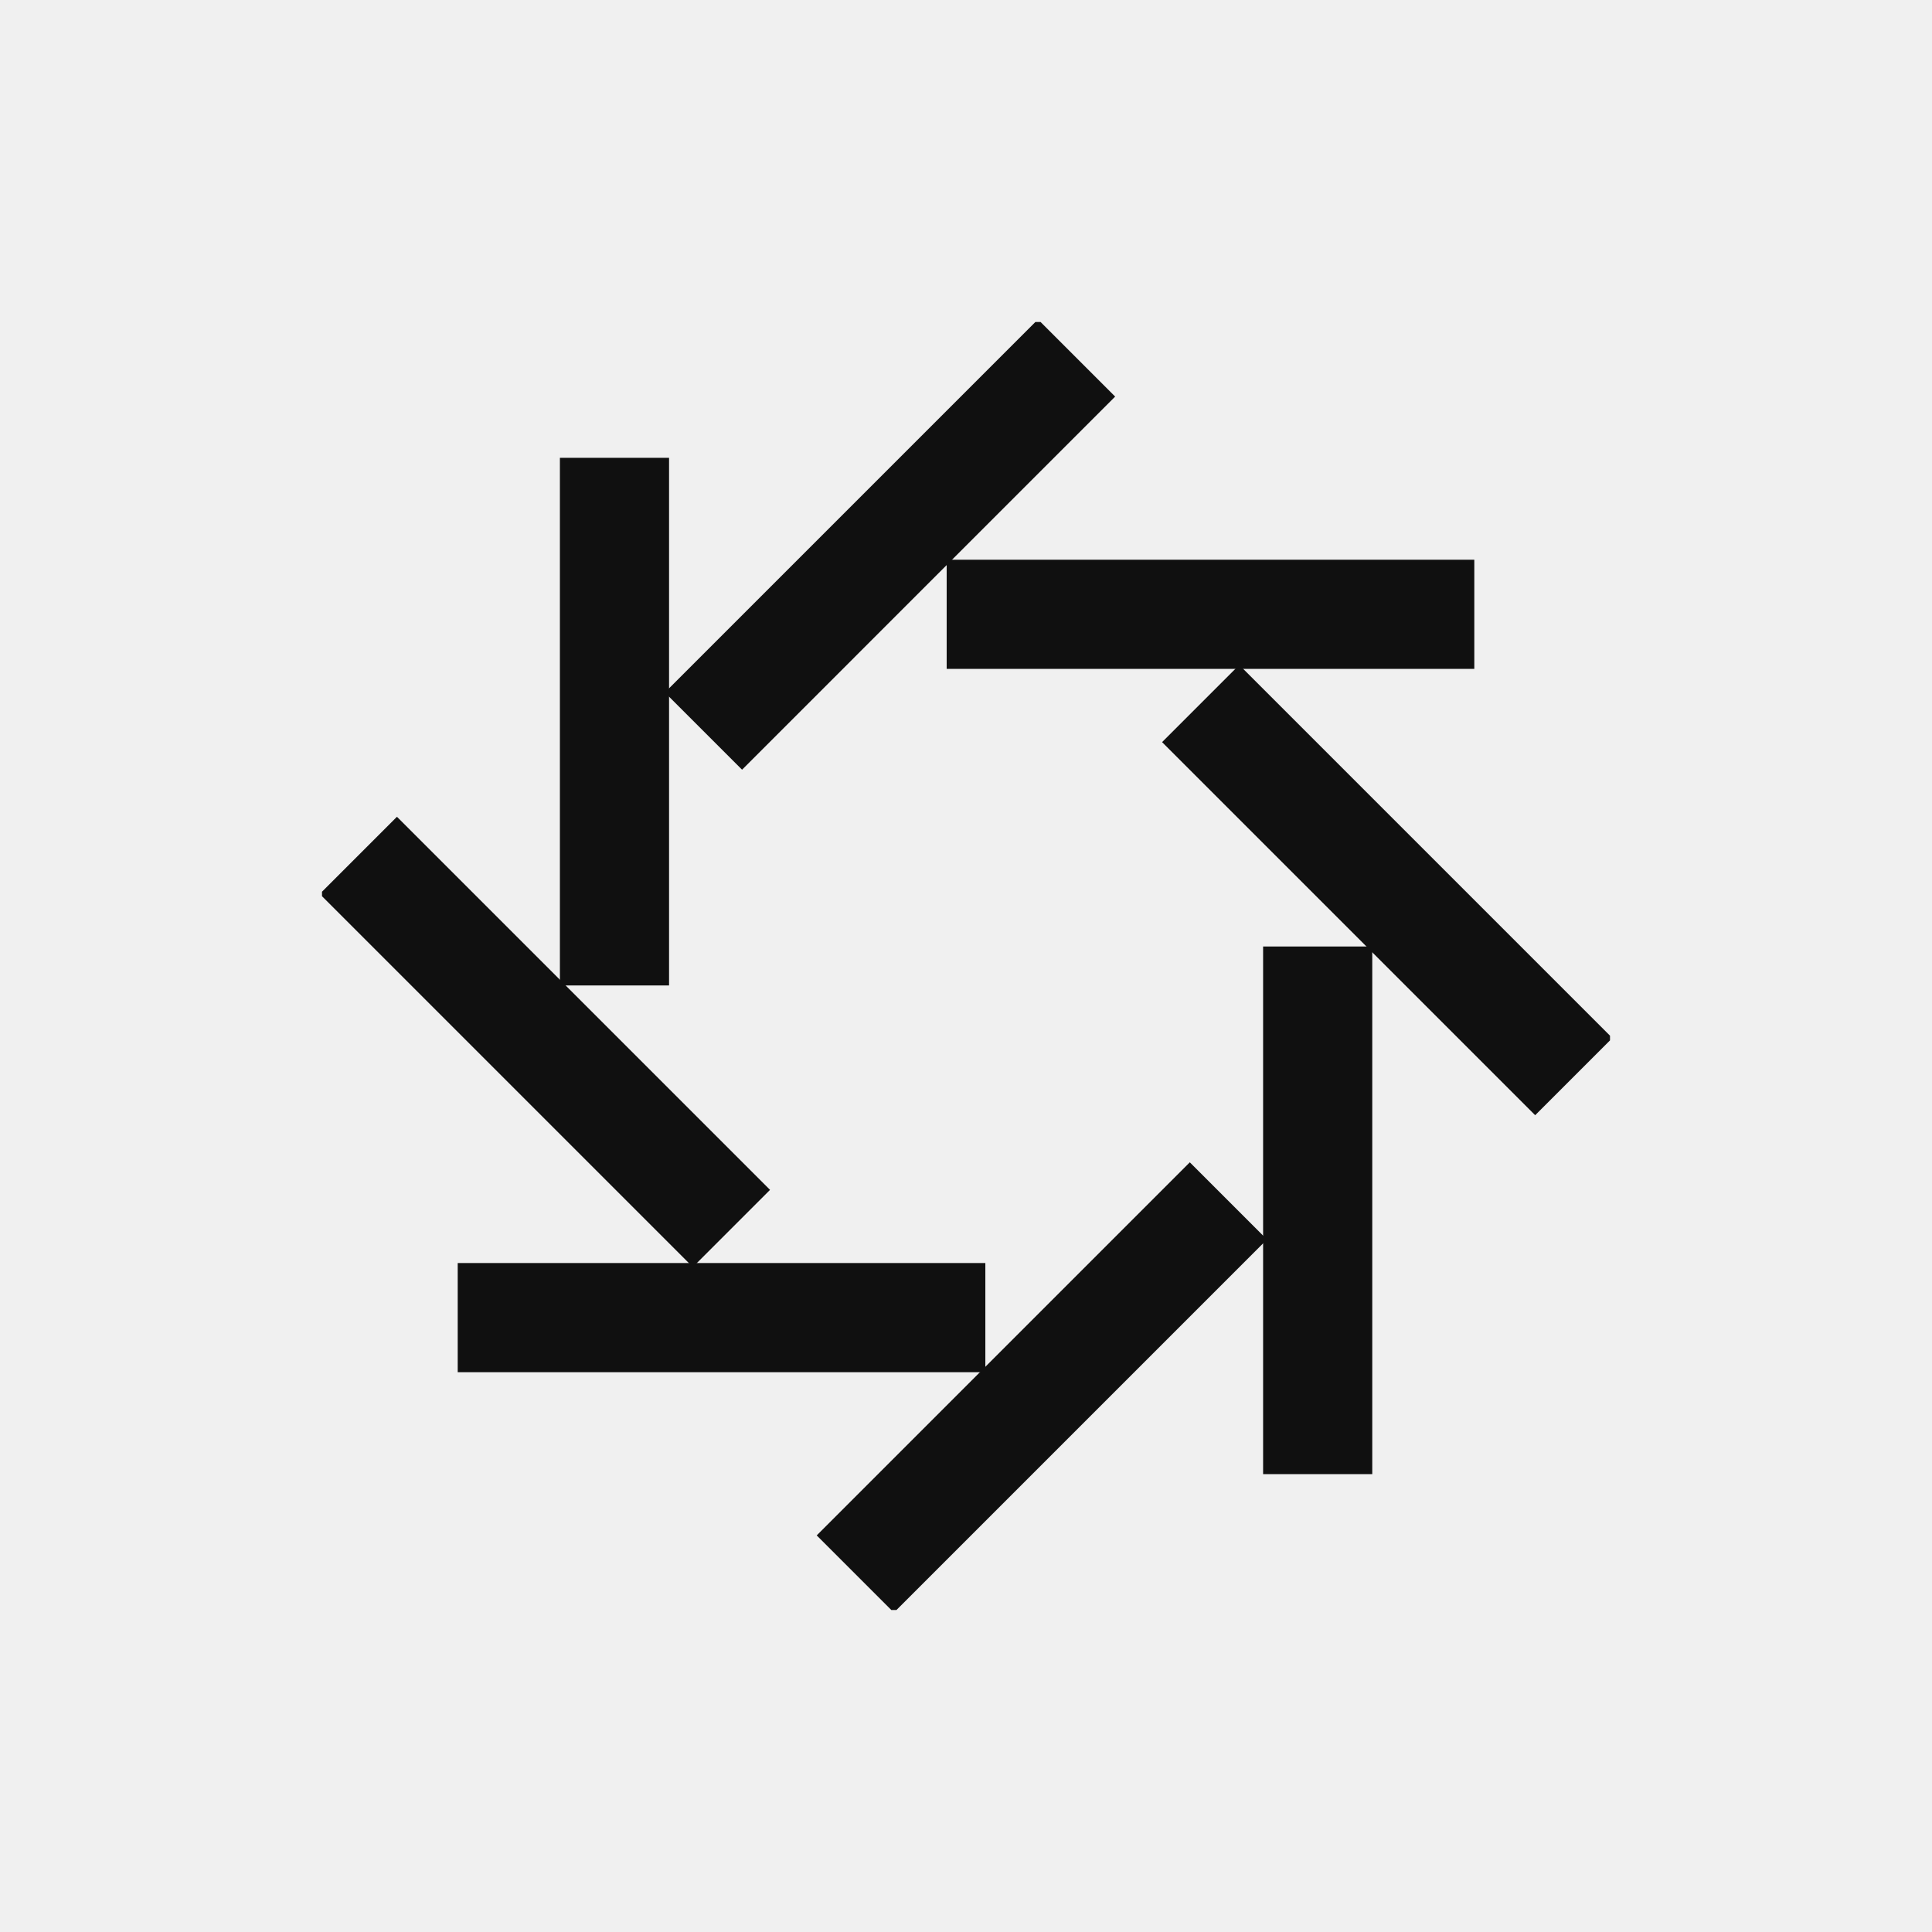
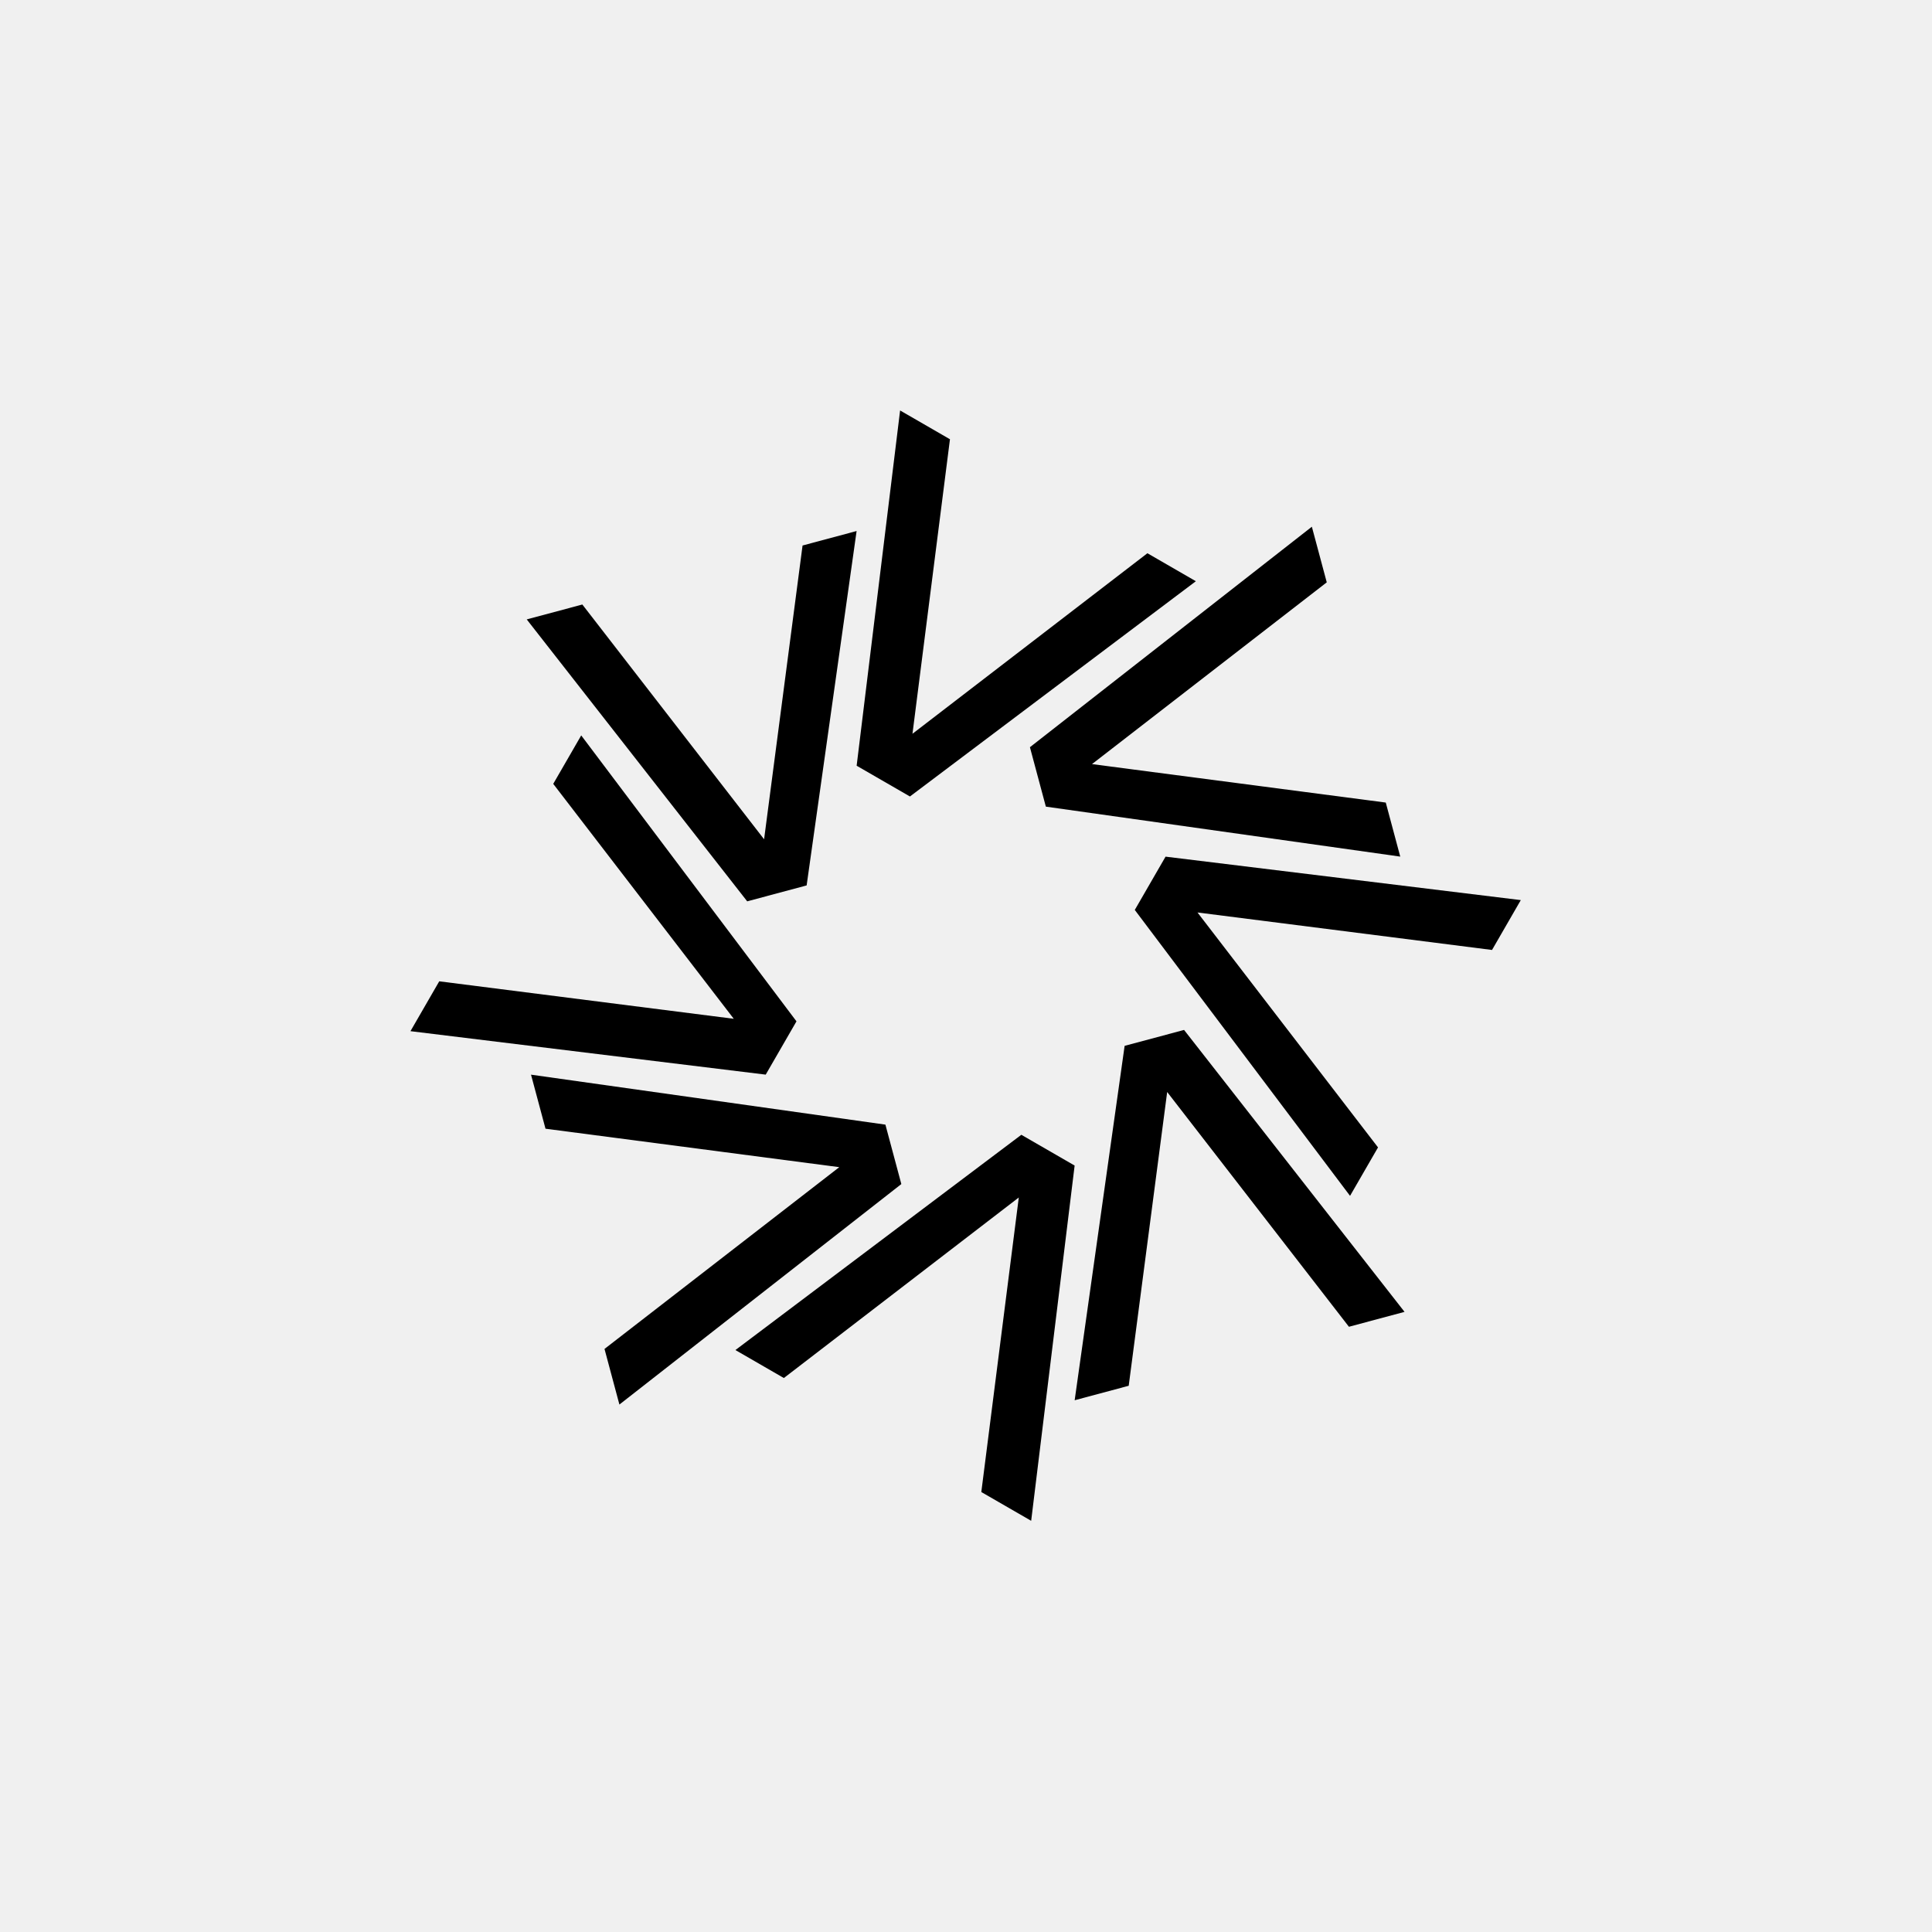
- <svg xmlns="http://www.w3.org/2000/svg" width="600" height="600" viewBox="0 0 600 600" fill="none">
-   <g clip-path="url(#clip0_4583_642)">
-     <path d="M369.503 360.964L253.635 476.832L277.604 500.802L393.472 384.934L369.503 360.964Z" fill="#101010" />
-     <path d="M306.008 392.248H142.146V426.147H306.008V392.248Z" fill="#101010" />
-     <path d="M239.141 369.525L123.273 253.657L99.304 277.627L215.171 393.494L239.141 369.525Z" fill="#101010" />
-     <path d="M207.781 306.042V142.18H173.883V306.042H207.781Z" fill="#101010" />
-     <path d="M230.455 239.033L346.322 123.166L322.353 99.196L206.485 215.064L230.455 239.033Z" fill="#101010" />
-     <path d="M293.998 207.726L457.859 207.726V173.828L293.998 173.828V207.726Z" fill="#101010" />
-     <path d="M360.894 230.474L476.762 346.342L500.731 322.372L384.864 206.504L360.894 230.474Z" fill="#101010" />
-     <path d="M392.27 293.943V457.805H426.168V293.943H392.27Z" fill="#101010" />
-   </g>
-   <defs>
-     <clipPath id="clip0_4583_642">
-       <rect width="400" height="400" fill="white" transform="translate(100 100)" />
-     </clipPath>
-   </defs>
+ <svg xmlns="http://www.w3.org/2000/svg" width="870" height="870" viewBox="0 0 870 870" fill="none">
+   <path d="M483.917 524.86L464.347 684.836L442.499 672.224L441.896 671.873L458.773 539.243L353.539 620.112L352.983 620.54L331.163 607.943L459.92 511.007L483.917 524.86Z" fill="black" />
+   <path d="M398.712 506.432L398.89 507.105L405.703 532.529L405.881 533.197L278.925 632.48L272.215 607.438L377.931 525.589L246.341 508.361L245.643 508.271L245.463 507.591L239.122 483.933L398.712 506.432Z" fill="black" />
+   <path d="M632.479 590.746L607.439 597.456L525.59 491.738L508.36 623.33L508.27 624.028L507.591 624.208L483.932 630.547L506.431 470.959L507.104 470.781L532.528 463.968L533.198 463.79L632.479 590.746Z" fill="black" />
+   <path d="M684.835 405.324L671.872 427.777L539.242 410.898L620.54 516.69L620.189 517.295L607.94 538.508L511.006 409.753L524.861 385.756L684.835 405.324Z" fill="black" />
+   <path d="M358.245 459.367L358.664 459.919L344.809 483.916L184.835 464.346L197.796 441.895L330.422 458.772L249.557 353.54L249.128 352.984L261.728 331.161L358.245 459.367Z" fill="black" />
+   <path d="M363.239 398.71L362.568 398.891L337.142 405.704L336.474 405.884L237.193 278.926L262.233 272.218L262.66 272.768L344.08 377.932L361.4 245.646L385.738 239.123L363.239 398.71Z" fill="black" />
+   <path d="M597.453 262.234L491.739 344.081L623.329 361.311L624.027 361.403L630.546 385.739L470.958 363.239L470.78 362.569L463.965 337.145L463.787 336.473L590.743 237.194L597.453 262.234Z" fill="black" />
+   <path d="M427.173 197.45L427.776 197.797L410.897 330.425L516.689 249.131L538.51 261.731L409.752 358.665L386.356 345.158L385.755 344.81L405.325 184.836L427.173 197.45Z" fill="black" />
</svg>
